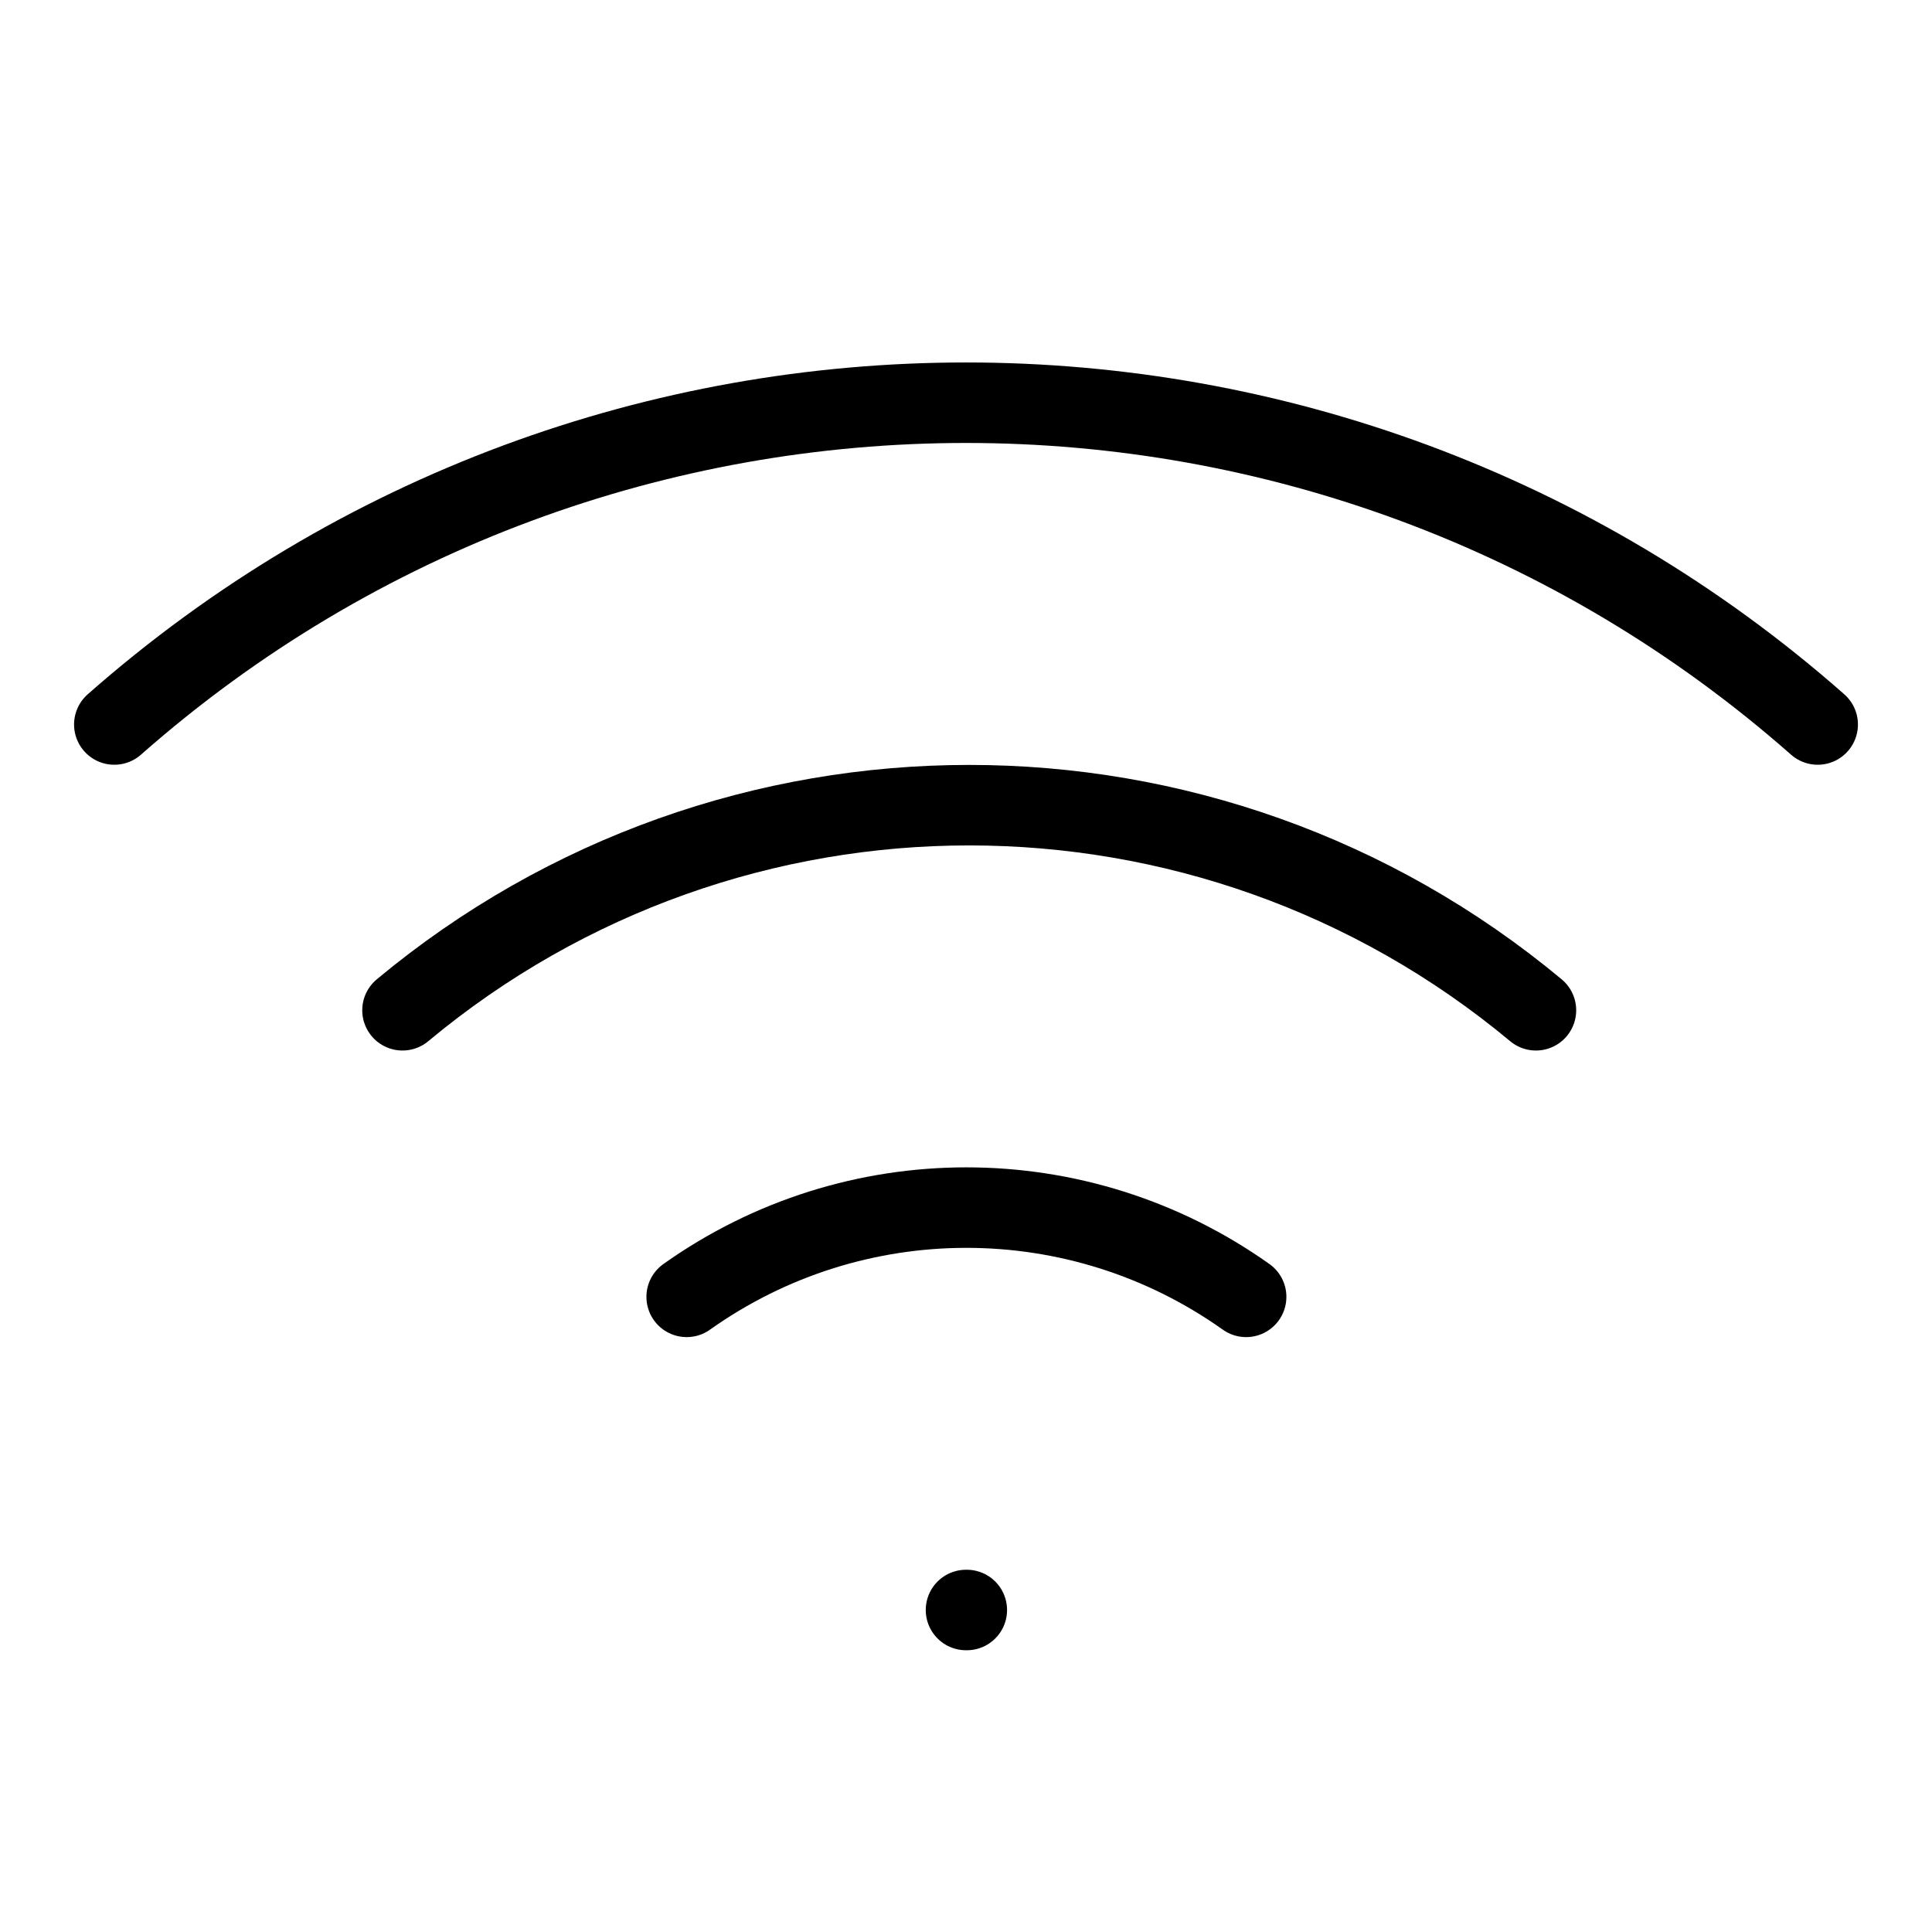
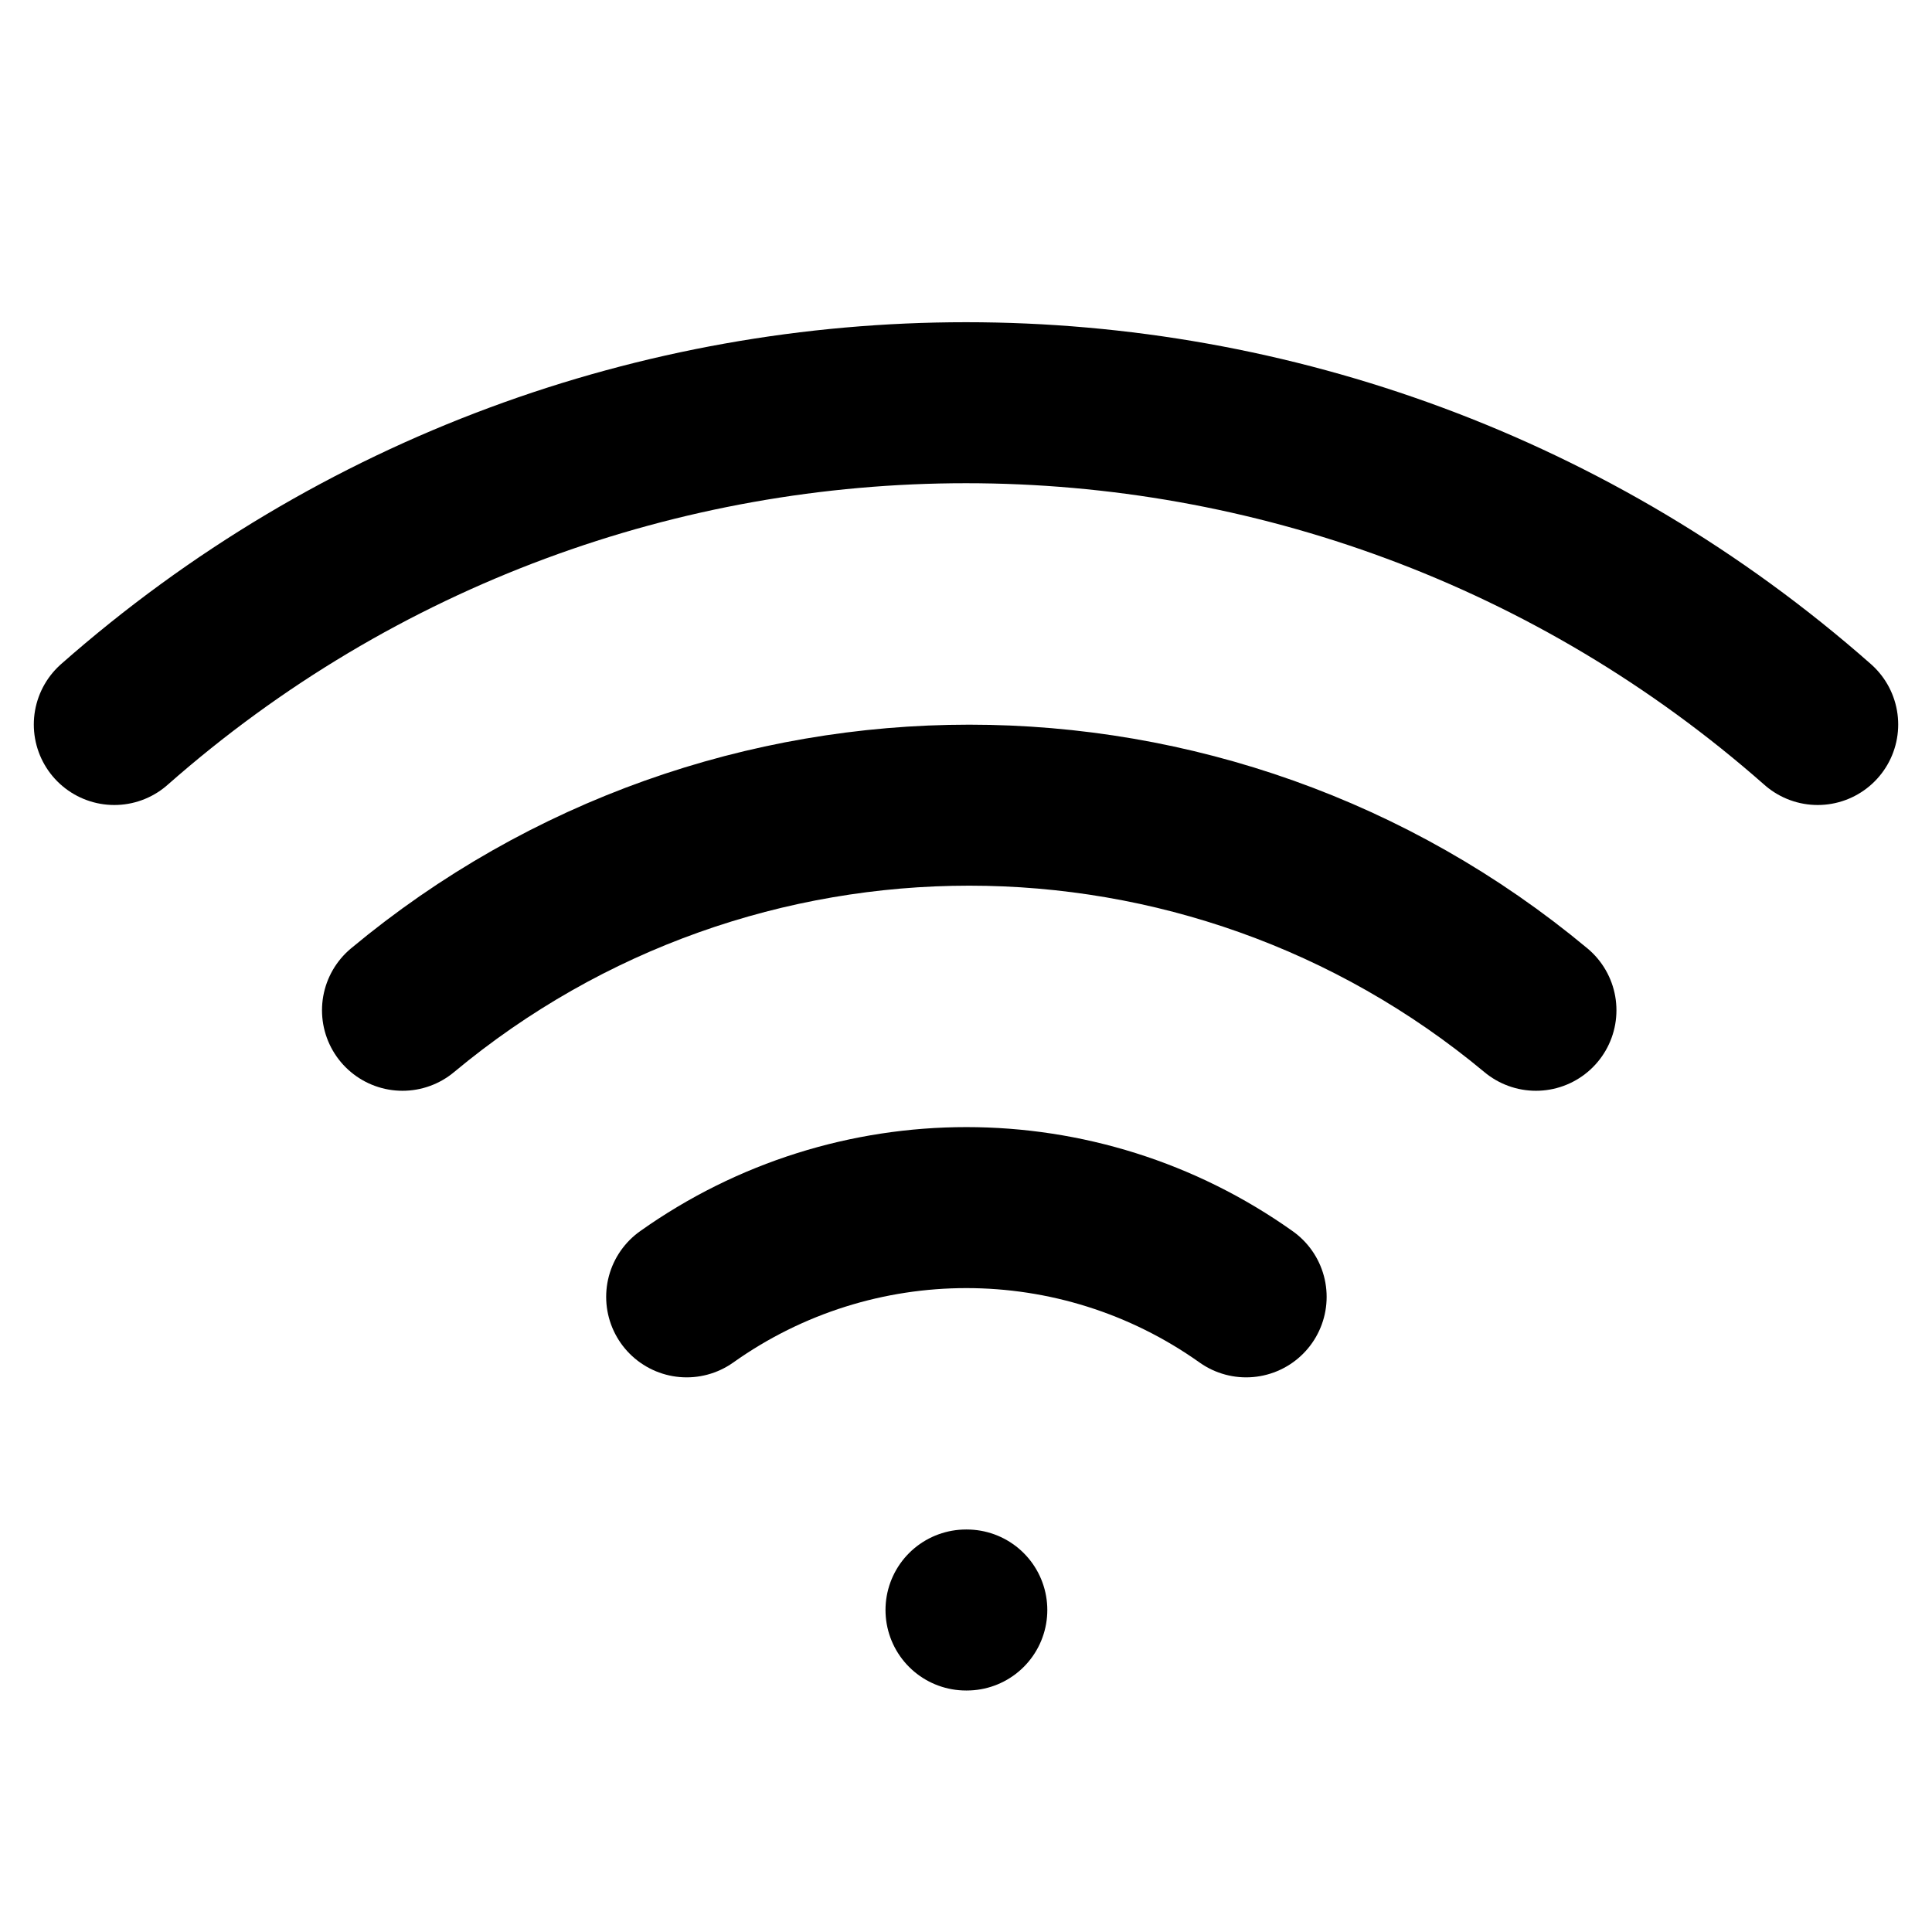
- <svg xmlns="http://www.w3.org/2000/svg" fill="none" stroke="currentColor" stroke-linecap="round" stroke-linejoin="round" viewBox="0 0 24 24" width="20" height="20">
+ <svg xmlns="http://www.w3.org/2000/svg" fill="none" stroke="currentColor" stroke-width="2" stroke-linecap="round" stroke-linejoin="round" viewBox="0 0 24 24" width="20" height="20">
  <path d="M5 12.55a11 11 0 0114.08 0M1.42 9a16 16 0 0121.16 0M8.53 16.11a6 6 0 016.95 0M12 20h.01" />
</svg>
